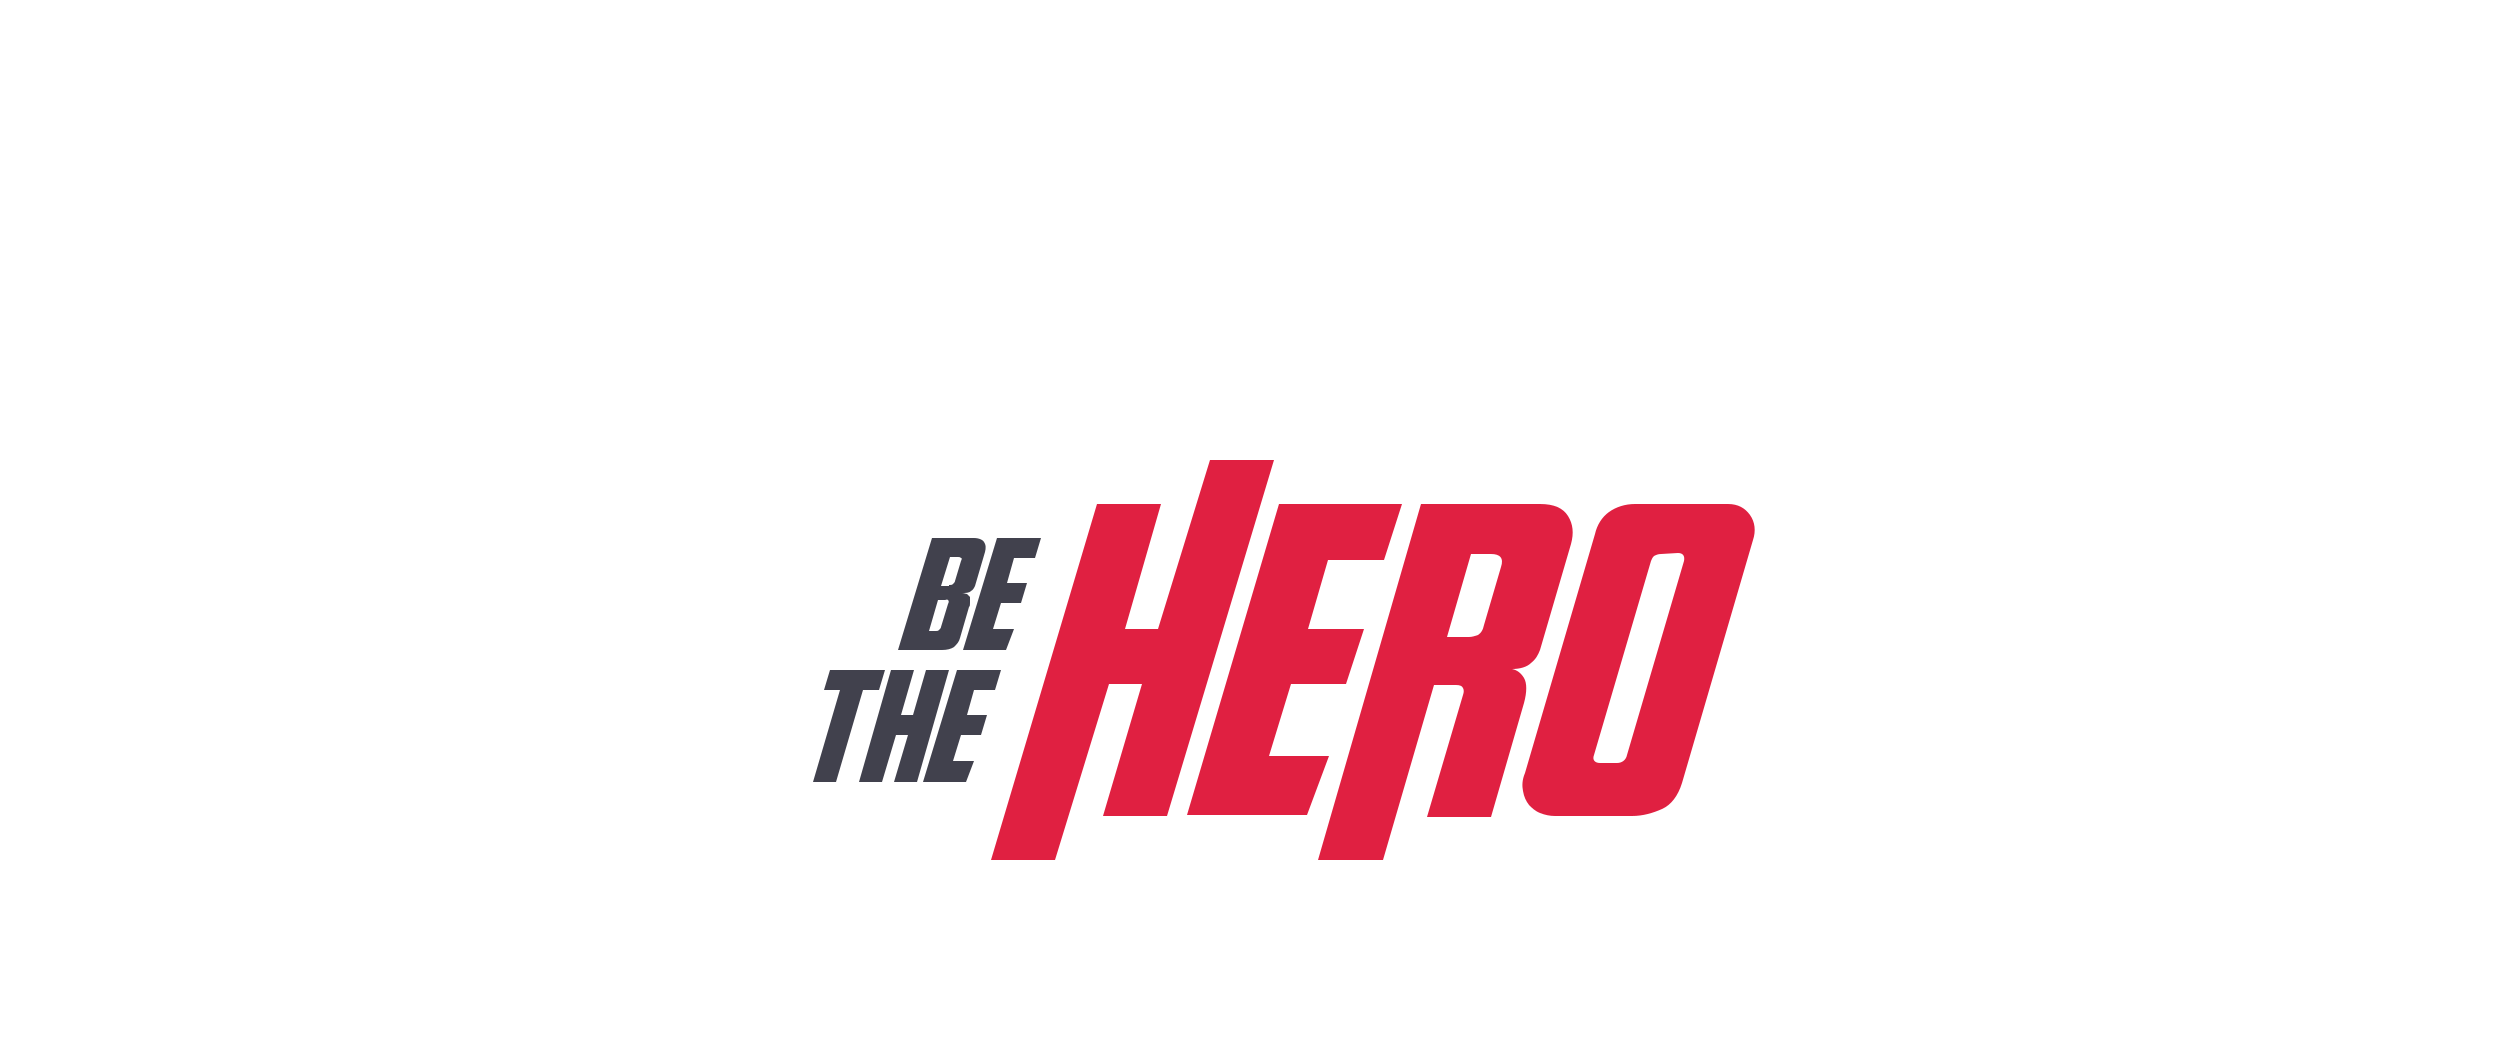
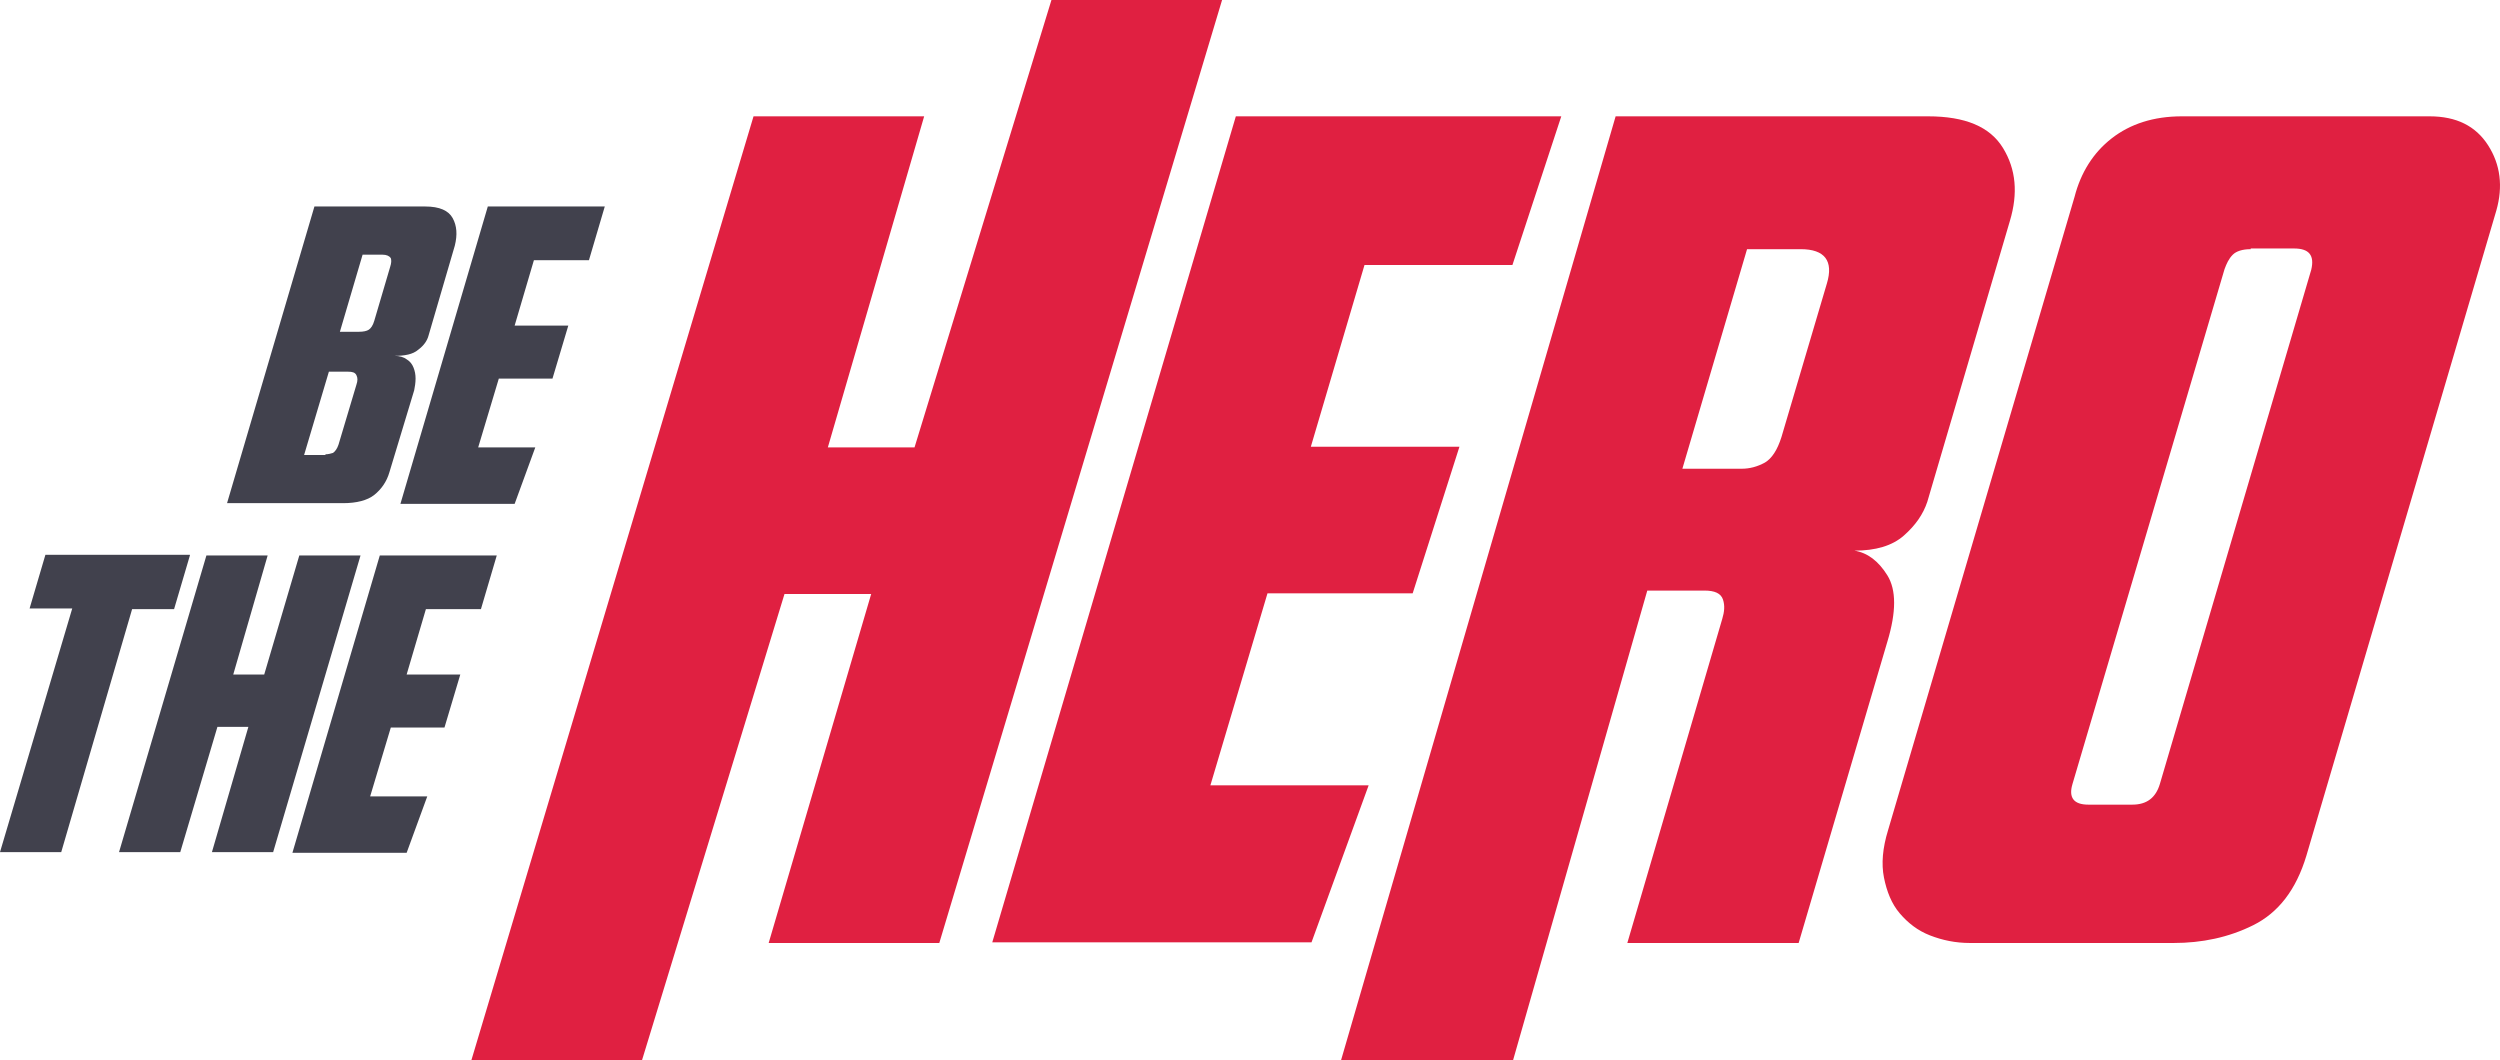
- <svg xmlns="http://www.w3.org/2000/svg" version="1.1" id="Camada_1" x="0px" y="0px" viewBox="0 0 250 106" style="enable-background:new 0 0 250 106;" xml:space="preserve">
-   <style type="text/css">
- 	.st0{fill:#E02041;}
- 	.st1{fill:#41414D;}
- </style>
-   <path class="st0" d="M116.7,81.6h-6.4l3.9-13.2h-3.3L105.5,86h-6.4l10.6-35.6h6.4l-3.6,12.5h3.3L121,46h6.4L116.7,81.6z" />
-   <path class="st0" d="M127.9,50.4h12.3l-1.8,5.6h-5.6l-2,6.9h5.6l-1.8,5.5h-5.5l-2.2,7.2h6l-2.2,5.9h-12L127.9,50.4z" />
-   <path class="st0" d="M138.3,86h-6.5l10.3-35.6H154c1.4,0,2.3,0.4,2.8,1.2c0.5,0.8,0.6,1.7,0.3,2.8l-3.1,10.6  c-0.2,0.5-0.4,0.9-0.9,1.3c-0.4,0.4-1.1,0.6-1.9,0.6c0.5,0.1,0.9,0.4,1.2,0.9c0.3,0.5,0.3,1.4,0,2.5l-3.3,11.4h-6.4l3.6-12.2  c0.1-0.3,0.1-0.5,0-0.7c-0.1-0.2-0.3-0.3-0.7-0.3h-2.2L138.3,86z M146.9,63.7c0.3,0,0.6-0.1,0.9-0.2c0.3-0.2,0.5-0.5,0.6-1l1.7-5.8  c0.3-0.9-0.1-1.3-1-1.3h-2l-2.4,8.3H146.9z" />
-   <path class="st0" d="M172.8,50.4c1,0,1.7,0.4,2.2,1.1c0.5,0.7,0.6,1.6,0.3,2.5l-7.1,24.3c-0.4,1.3-1.1,2.2-2,2.6s-1.9,0.7-3,0.7  h-7.7c-0.5,0-1-0.1-1.5-0.3c-0.5-0.2-0.8-0.5-1.1-0.8c-0.3-0.4-0.5-0.8-0.6-1.4c-0.1-0.5-0.1-1.1,0.2-1.8l7-23.9  c0.2-0.9,0.7-1.7,1.4-2.2c0.7-0.5,1.6-0.8,2.6-0.8H172.8z M166.1,55.4c-0.3,0-0.5,0.1-0.7,0.2c-0.2,0.2-0.2,0.3-0.3,0.5l-5.7,19.4  c-0.2,0.5,0.1,0.8,0.6,0.8h1.7c0.5,0,0.9-0.3,1-0.8l5.7-19.4c0.1-0.5-0.1-0.8-0.6-0.8L166.1,55.4L166.1,55.4z" />
-   <path class="st1" d="M93.2,53.8h4.2c0.5,0,0.9,0.2,1,0.4c0.2,0.3,0.2,0.6,0.1,1l-1,3.4c-0.1,0.2-0.2,0.4-0.4,0.5  c-0.2,0.2-0.5,0.2-0.9,0.2c0.2,0,0.4,0.1,0.5,0.1c0.1,0.1,0.2,0.2,0.3,0.3C97,60,97,60.1,97,60.3c0,0.2,0,0.3-0.1,0.4L96,63.8  c-0.1,0.4-0.3,0.6-0.6,0.9c-0.3,0.2-0.7,0.3-1.2,0.3h-4.4L93.2,53.8z M93.6,63.1c0.1,0,0.2,0,0.3-0.1c0.1-0.1,0.2-0.2,0.2-0.3  l0.7-2.3c0.1-0.2,0.1-0.3,0-0.4S94.6,60,94.5,60h-0.7l-0.9,3.1L93.6,63.1L93.6,63.1z M94.9,58.5c0.2,0,0.3,0,0.4-0.1  c0.1-0.1,0.2-0.2,0.2-0.3l0.6-2c0.1-0.2,0.1-0.3,0-0.3c-0.1-0.1-0.2-0.1-0.3-0.1H95l-0.9,2.9H94.9z" />
-   <path class="st1" d="M99.7,53.8h4.4l-0.6,2h-2.1l-0.7,2.5h2l-0.6,2h-2l-0.8,2.6h2.1l-0.8,2.1h-4.3L99.7,53.8z" />
-   <path class="st1" d="M88.5,67l-0.6,2h-1.6l-2.7,9.2h-2.3l2.7-9.2h-1.6l0.6-2L88.5,67L88.5,67z" />
-   <path class="st1" d="M91.7,78.2h-2.3l1.4-4.7h-1.2l-1.4,4.7h-2.3L89.1,67h2.3l-1.3,4.5h1.2l1.3-4.5h2.3L91.7,78.2z" />
-   <path class="st1" d="M95.7,67h4.4l-0.6,2h-2.1l-0.7,2.5h2l-0.6,2h-2l-0.8,2.6h2.1l-0.8,2.1h-4.3L95.7,67z" />
+ <svg xmlns="http://www.w3.org/2000/svg" width="250" height="106" viewBox="0 0 250 106" fill="none">
+   <path d="M93.93 94.299H76.867L87.118 59.401H78.449L64.207 106H47.144L75.353 11.633H92.416L82.784 44.74H91.453L105.145 0H122.208L93.93 94.299Z" fill="#E02041" />
+   <path d="M123.584 11.633H156.128L151.243 26.5H136.45L131.084 44.671H145.945L141.267 59.333H126.749L121.038 78.536H136.863L131.152 94.23H99.228L123.584 11.633Z" fill="#E02041" />
+   <path d="M151.312 106H134.111L161.563 11.633H192.8C196.515 11.633 198.992 12.665 200.299 14.799C201.607 16.933 201.813 19.342 200.988 22.095L192.731 50.178C192.318 51.417 191.561 52.518 190.392 53.551C189.222 54.583 187.571 55.065 185.438 55.065C186.745 55.271 187.846 56.097 188.741 57.543C189.635 58.988 189.635 61.191 188.741 64.151L179.865 94.299H162.733L172.228 61.879C172.434 61.191 172.503 60.571 172.297 59.952C172.09 59.333 171.471 59.057 170.439 59.057H164.728L151.312 106ZM174.154 46.874C174.98 46.874 175.737 46.667 176.494 46.255C177.182 45.842 177.732 45.016 178.145 43.708L182.686 28.358C183.374 26.087 182.479 24.917 180.071 24.917H174.705L168.237 46.874H174.154Z" fill="#E02041" />
+   <path d="M242.957 11.633C245.641 11.633 247.567 12.596 248.806 14.523C250.044 16.451 250.319 18.653 249.631 21.062L230.642 85.557C229.61 88.999 227.821 91.27 225.344 92.509C222.867 93.748 220.184 94.299 217.363 94.299H196.997C195.552 94.299 194.245 94.023 193.006 93.542C191.768 93.06 190.805 92.303 189.979 91.339C189.153 90.375 188.672 89.136 188.397 87.76C188.121 86.383 188.259 84.8 188.809 83.01L207.455 19.686C208.074 17.277 209.313 15.28 211.17 13.835C213.028 12.39 215.367 11.633 218.188 11.633H242.957ZM225.069 24.917C224.243 24.917 223.624 25.123 223.28 25.468C222.867 25.881 222.661 26.362 222.454 26.913L207.249 78.399C206.836 79.775 207.386 80.464 208.831 80.464H213.235C214.679 80.464 215.574 79.775 215.987 78.399L231.123 26.982C231.467 25.536 230.917 24.848 229.403 24.848H225.069V24.917Z" fill="#E02041" />
+   <path d="M31.443 20.649H42.52C43.965 20.649 44.86 21.062 45.272 21.82C45.685 22.577 45.754 23.471 45.479 24.573L42.864 33.521C42.727 34.071 42.383 34.553 41.832 34.966C41.282 35.448 40.456 35.586 39.424 35.586C39.975 35.586 40.387 35.723 40.663 35.93C41.007 36.136 41.213 36.412 41.351 36.756C41.488 37.1 41.557 37.444 41.557 37.857C41.557 38.27 41.488 38.683 41.419 39.027L38.943 47.218C38.667 48.182 38.117 48.939 37.429 49.49C36.741 50.04 35.64 50.316 34.333 50.316H22.705L31.443 20.649ZM32.544 45.429C32.819 45.429 33.094 45.36 33.301 45.291C33.507 45.153 33.714 44.878 33.851 44.465L35.64 38.477C35.778 38.064 35.778 37.788 35.64 37.513C35.502 37.238 35.227 37.169 34.814 37.169H32.888L30.411 45.497H32.544V45.429ZM35.915 33.177C36.328 33.177 36.672 33.108 36.879 32.97C37.085 32.833 37.291 32.557 37.429 32.075L39.011 26.706C39.149 26.294 39.149 26.018 39.08 25.812C38.943 25.605 38.667 25.468 38.255 25.468H36.259L33.989 33.177H35.915Z" fill="#41414D" />
+   <path d="M48.781 20.649H60.478L58.895 26.018H53.391L51.465 32.557H56.831L55.249 37.857H49.882L47.818 44.74H53.529L51.465 50.384H40.043L48.781 20.649Z" fill="#41414D" />
+   <path d="M18.99 55.547L17.407 60.916H13.21L6.123 85.213H0L7.224 60.847H2.959L4.541 55.478H18.99V55.547Z" fill="#41414D" />
+   <path d="M27.315 85.213H21.192L24.838 72.686H21.742L18.026 85.213H11.903L20.641 55.547H26.765L23.324 67.455H26.421L29.93 55.547H36.053L27.315 85.213Z" fill="#41414D" />
+   <path d="M37.979 55.547H49.676L48.093 60.916H42.589L40.663 67.455H46.029L44.447 72.755H39.08L37.016 79.638H42.727L40.663 85.282H29.241L37.979 55.547Z" fill="#41414D" />
</svg>
